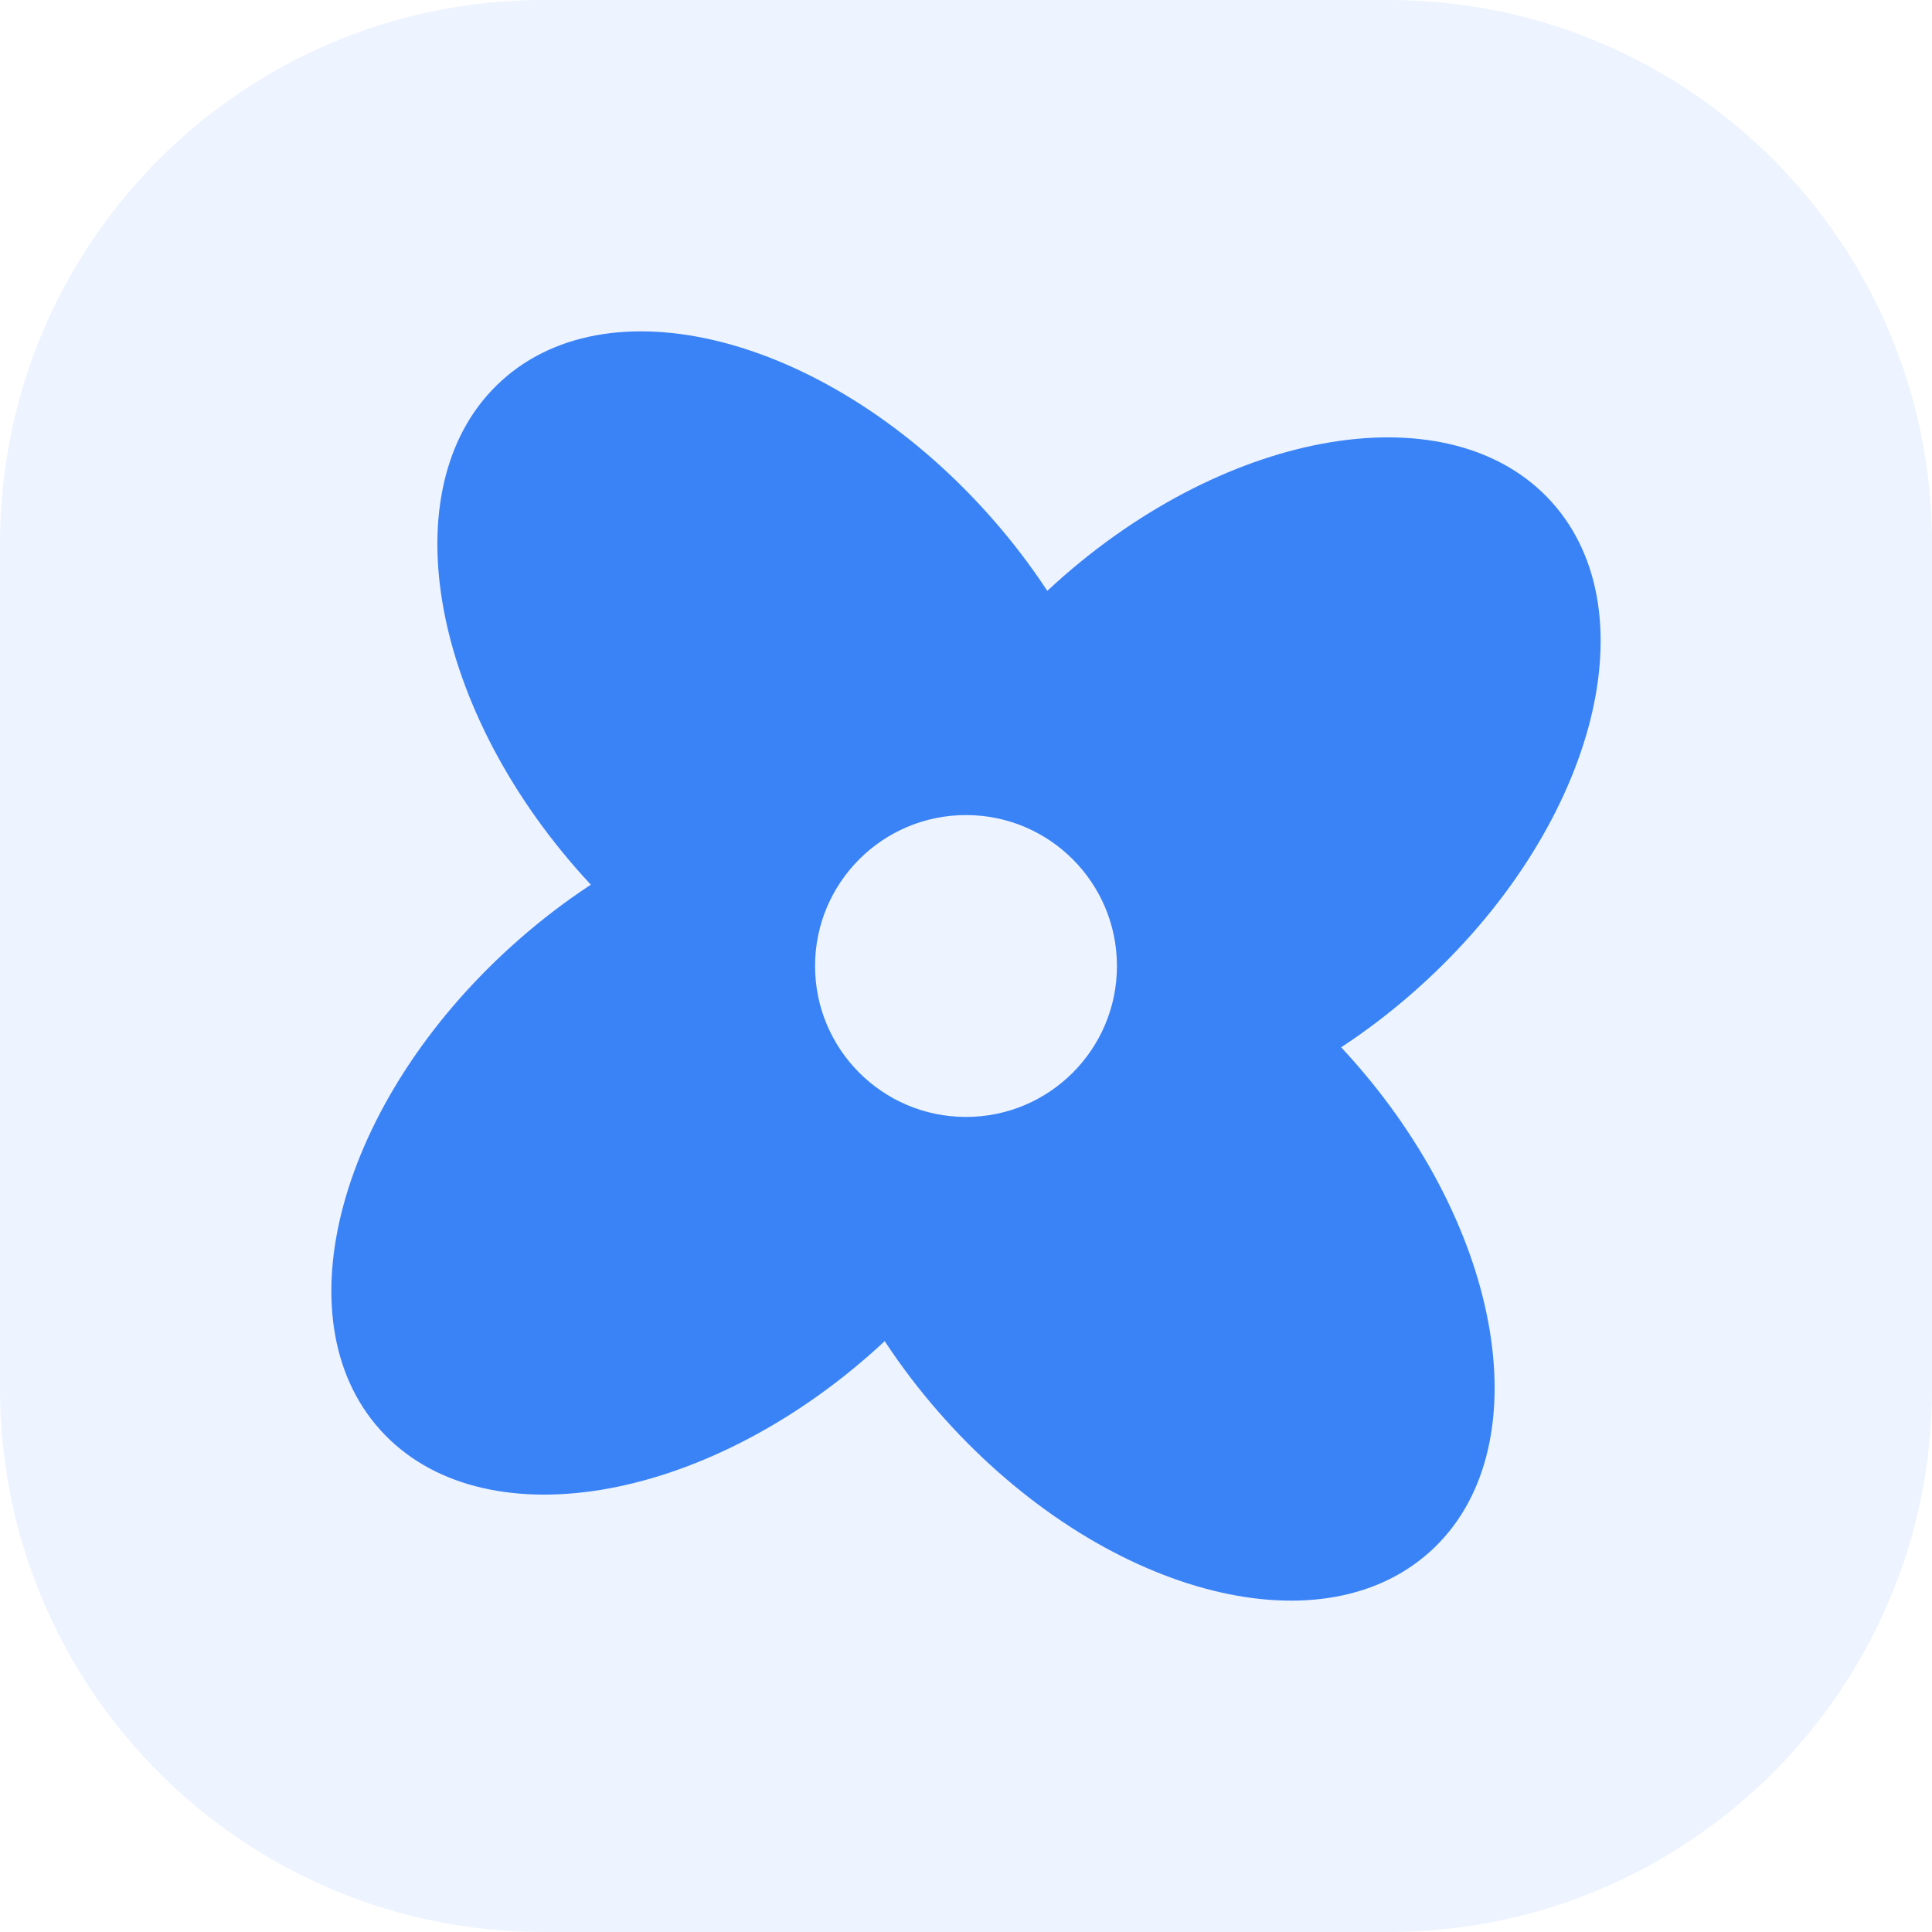
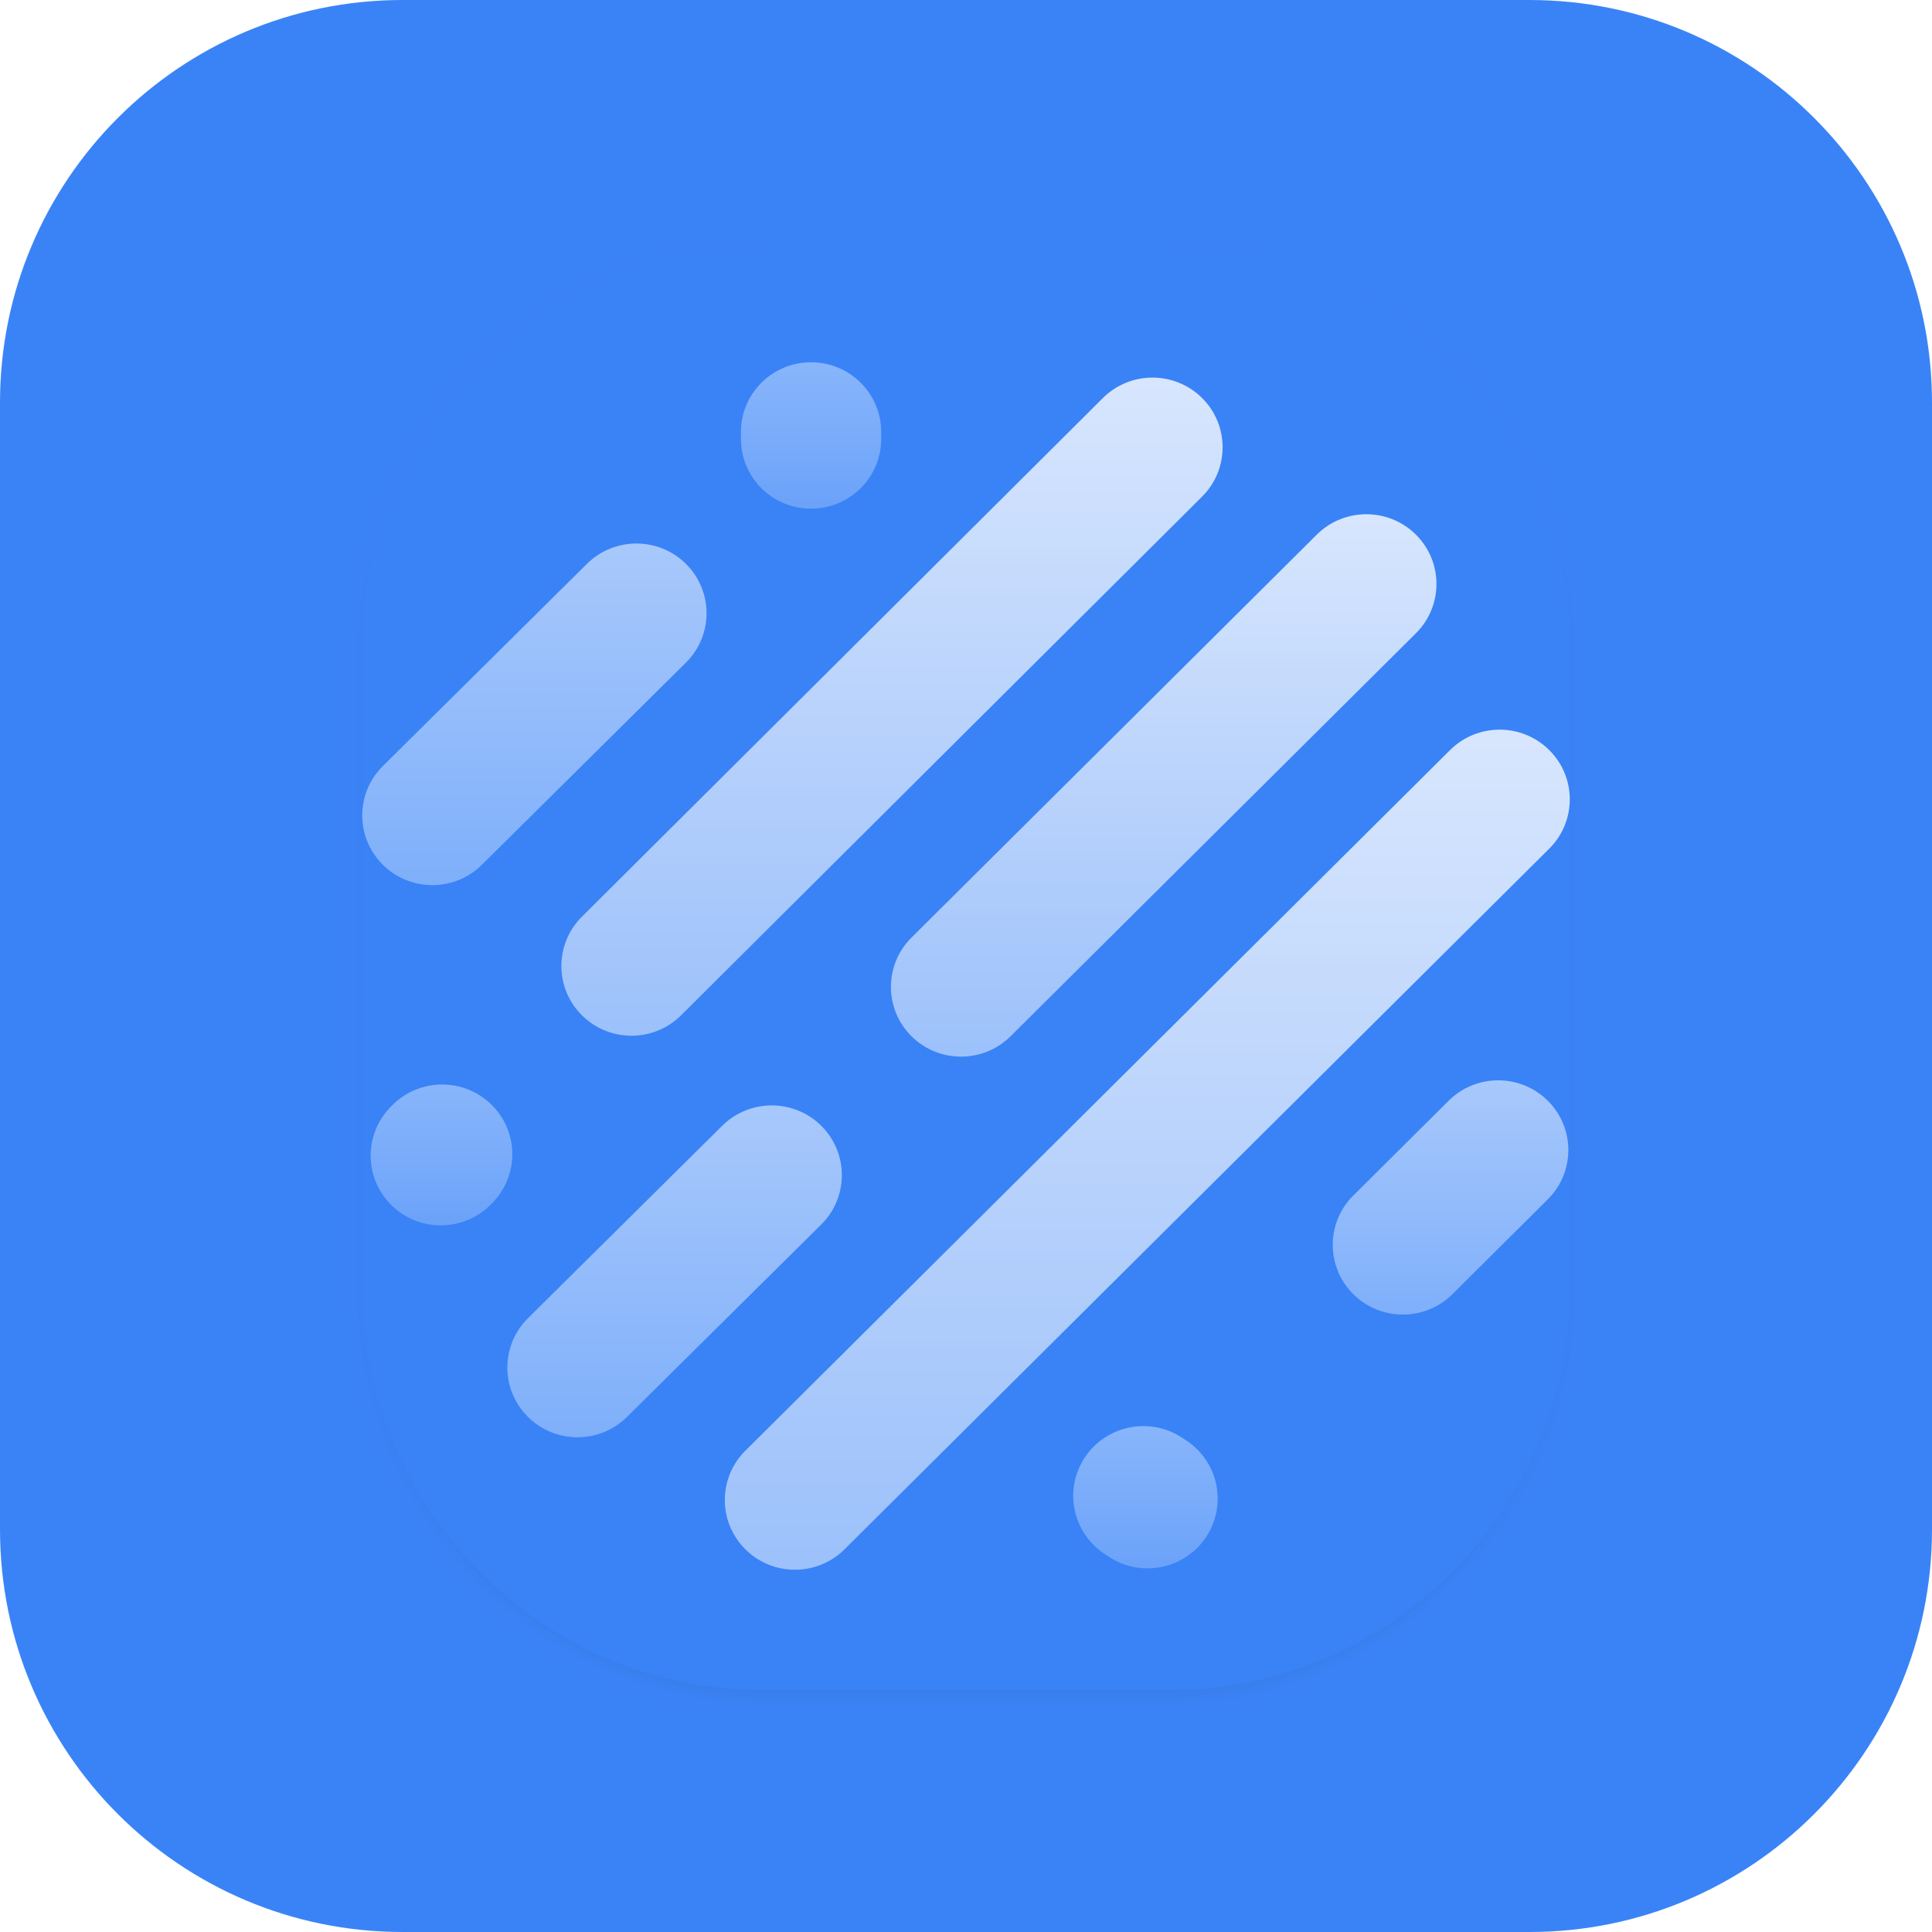
- <svg xmlns="http://www.w3.org/2000/svg" viewBox="0 0 64 64">
-   <rect width="64" height="64" rx="18" fill="#edf3ff" />
-   <g fill="#3a83f7">
-     <ellipse cx="26" cy="23" rx="9" ry="14" transform="rotate(-42 26 23)" />
-     <ellipse cx="41" cy="26" rx="14" ry="9" transform="rotate(-42 41 26)" />
-     <ellipse cx="38" cy="41" rx="9" ry="14" transform="rotate(-42 38 41)" />
-     <ellipse cx="23" cy="38" rx="14" ry="9" transform="rotate(-42 23 38)" />
+ <svg xmlns="http://www.w3.org/2000/svg" width="480" height="480" viewBox="0 0 480 480" fill="none">
+   <rect width="480" height="480" rx="100" fill="#3A83F7" fill-opacity="0.996" />
+   <g filter="url(#filter0_d_3207_88)">
+     <rect x="90" y="60" width="300" height="360" rx="100" fill="#3A83F7" fill-opacity="0.996" shape-rendering="crispEdges" />
+     <path opacity="0.5" d="M122.178 274.519C128.982 281.283 128.982 292.25 122.178 299.014L121.83 299.361C115.026 306.125 103.996 306.125 97.192 299.36C90.389 292.596 90.389 281.629 97.192 274.865L97.541 274.519C104.344 267.755 115.375 267.755 122.178 274.519Z" fill-rule="evenodd" clip-rule="evenodd" fill="url(#paint0_linear_3207_88)" />
+     <path opacity="0.7" d="M204.074 279.734C210.865 286.51 210.845 297.477 204.029 304.229L155.772 352.034C148.957 358.786 137.926 358.766 131.135 351.99C124.344 345.214 124.364 334.247 131.18 327.495L179.437 279.69C186.252 272.938 197.283 272.958 204.074 279.734Z" fill-rule="evenodd" clip-rule="evenodd" fill="url(#paint1_linear_3207_88)" />
+     <path opacity="0.5" d="M269.568 362.029C274.905 354.069 285.722 351.919 293.727 357.225L294.773 357.918C302.778 363.224 304.942 373.978 299.604 381.937C294.267 389.897 283.451 392.047 275.445 386.741L274.4 386.048C266.395 380.742 264.231 369.988 269.568 362.029Z" fill-rule="evenodd" clip-rule="evenodd" fill="url(#paint2_linear_3207_88)" />
+     <path opacity="0.7" d="M384.546 273.478C391.35 280.243 391.35 291.209 384.546 297.974L360.853 321.53C354.05 328.294 343.019 328.294 336.216 321.53C329.412 314.766 329.412 303.799 336.216 297.035L359.909 273.478C366.712 266.714 377.743 266.714 384.546 273.478Z" fill-rule="evenodd" clip-rule="evenodd" fill="url(#paint3_linear_3207_88)" />
+     <path d="M384.902 186.355C391.706 193.119 391.706 204.086 384.902 210.85L209.818 384.923C203.015 391.688 191.984 391.688 185.181 384.923C178.377 378.159 178.377 367.192 185.181 360.428L360.265 186.355C367.068 179.591 378.099 179.591 384.902 186.355Z" fill-rule="evenodd" clip-rule="evenodd" fill="url(#paint4_linear_3207_88)" />
+     <path d="M351.783 132.834C358.586 139.599 358.586 150.565 351.783 157.33L251.088 257.443C244.284 264.208 233.254 264.208 226.45 257.443C219.647 250.679 219.647 239.712 226.45 232.948L327.146 132.834C333.949 126.07 344.979 126.07 351.783 132.834Z" fill-rule="evenodd" clip-rule="evenodd" fill="url(#paint5_linear_3207_88)" />
+     <path d="M298.645 98.878C305.453 105.638 305.46 116.605 298.661 123.374L169.221 252.24C162.422 259.009 151.392 259.016 144.584 252.256C137.776 245.497 137.768 234.53 144.567 227.761L274.007 98.895C280.806 92.126 291.837 92.119 298.645 98.878Z" fill-rule="evenodd" clip-rule="evenodd" fill="url(#paint6_linear_3207_88)" />
+     <path opacity="0.7" d="M170.457 140.131C177.249 146.907 177.23 157.874 170.415 164.626L119.719 214.856C112.904 221.609 101.873 221.59 95.081 214.814C88.29 208.038 88.309 197.071 95.124 190.319L145.82 140.089C152.635 133.336 163.666 133.355 170.457 140.131Z" fill-rule="evenodd" clip-rule="evenodd" fill="url(#paint7_linear_3207_88)" />
+     <path opacity="0.5" d="M201.503 90.002C211.125 90.002 218.925 97.757 218.925 107.323V109.055C218.925 118.621 211.125 126.376 201.503 126.376C191.882 126.376 184.082 118.621 184.082 109.055V107.323C184.082 97.757 191.882 90.002 201.503 90.002Z" fill-rule="evenodd" clip-rule="evenodd" fill="url(#paint8_linear_3207_88)" />
  </g>
-   <circle cx="32" cy="32" r="5" fill="#edf3ff" />
+   <defs>
+     <filter id="filter0_d_3207_88" x="87" y="59.25" width="306.005" height="366" filterUnits="userSpaceOnUse" color-interpolation-filters="sRGB">
+       <feFlood flood-opacity="0" result="BackgroundImageFix" />
+       <feColorMatrix in="SourceAlpha" type="matrix" values="0 0 0 0 0 0 0 0 0 0 0 0 0 0 0 0 0 0 127 0" result="hardAlpha" />
+       <feMorphology radius="1.5" operator="erode" in="SourceAlpha" result="effect1_dropShadow_3207_88" />
+       <feOffset dy="2.25" />
+       <feGaussianBlur stdDeviation="2.25" />
+       <feComposite in2="hardAlpha" operator="out" />
+       <feColorMatrix type="matrix" values="0 0 0 0 0.141 0 0 0 0 0.141 0 0 0 0 0.141 0 0 0 0.1 0" />
+       <feBlend mode="normal" in2="BackgroundImageFix" result="effect1_dropShadow_3207_88" />
+       <feBlend mode="normal" in="SourceGraphic" in2="effect1_dropShadow_3207_88" result="shape" />
+     </filter>
+     <linearGradient id="paint0_linear_3207_88" x1="109.685" y1="269.446" x2="109.685" y2="304.434" gradientUnits="userSpaceOnUse">
+       <stop stop-color="white" stop-opacity="0.8" />
+       <stop offset="1" stop-color="white" stop-opacity="0.5" />
+     </linearGradient>
+     <linearGradient id="paint1_linear_3207_88" x1="167.605" y1="274.639" x2="167.605" y2="357.085" gradientUnits="userSpaceOnUse">
+       <stop stop-color="white" stop-opacity="0.8" />
+       <stop offset="1" stop-color="white" stop-opacity="0.5" />
+     </linearGradient>
+     <linearGradient id="paint2_linear_3207_88" x1="284.586" y1="354.314" x2="284.586" y2="389.652" gradientUnits="userSpaceOnUse">
+       <stop stop-color="white" stop-opacity="0.8" />
+       <stop offset="1" stop-color="white" stop-opacity="0.5" />
+     </linearGradient>
+     <linearGradient id="paint3_linear_3207_88" x1="360.381" y1="268.405" x2="360.381" y2="326.603" gradientUnits="userSpaceOnUse">
+       <stop stop-color="white" stop-opacity="0.8" />
+       <stop offset="1" stop-color="white" stop-opacity="0.5" />
+     </linearGradient>
+     <linearGradient id="paint4_linear_3207_88" x1="285.042" y1="181.282" x2="285.042" y2="389.997" gradientUnits="userSpaceOnUse">
+       <stop stop-color="white" stop-opacity="0.8" />
+       <stop offset="1" stop-color="white" stop-opacity="0.5" />
+     </linearGradient>
+     <linearGradient id="paint5_linear_3207_88" x1="289.117" y1="127.761" x2="289.117" y2="262.517" gradientUnits="userSpaceOnUse">
+       <stop stop-color="white" stop-opacity="0.8" />
+       <stop offset="1" stop-color="white" stop-opacity="0.5" />
+     </linearGradient>
+     <linearGradient id="paint6_linear_3207_88" x1="221.614" y1="93.814" x2="221.614" y2="257.321" gradientUnits="userSpaceOnUse">
+       <stop stop-color="white" stop-opacity="0.8" />
+       <stop offset="1" stop-color="white" stop-opacity="0.5" />
+     </linearGradient>
+     <linearGradient id="paint7_linear_3207_88" x1="132.769" y1="135.037" x2="132.769" y2="219.908" gradientUnits="userSpaceOnUse">
+       <stop stop-color="white" stop-opacity="0.8" />
+       <stop offset="1" stop-color="white" stop-opacity="0.5" />
+     </linearGradient>
+     <linearGradient id="paint8_linear_3207_88" x1="201.503" y1="90.002" x2="201.503" y2="126.376" gradientUnits="userSpaceOnUse">
+       <stop stop-color="white" stop-opacity="0.8" />
+       <stop offset="1" stop-color="white" stop-opacity="0.5" />
+     </linearGradient>
+   </defs>
</svg>
